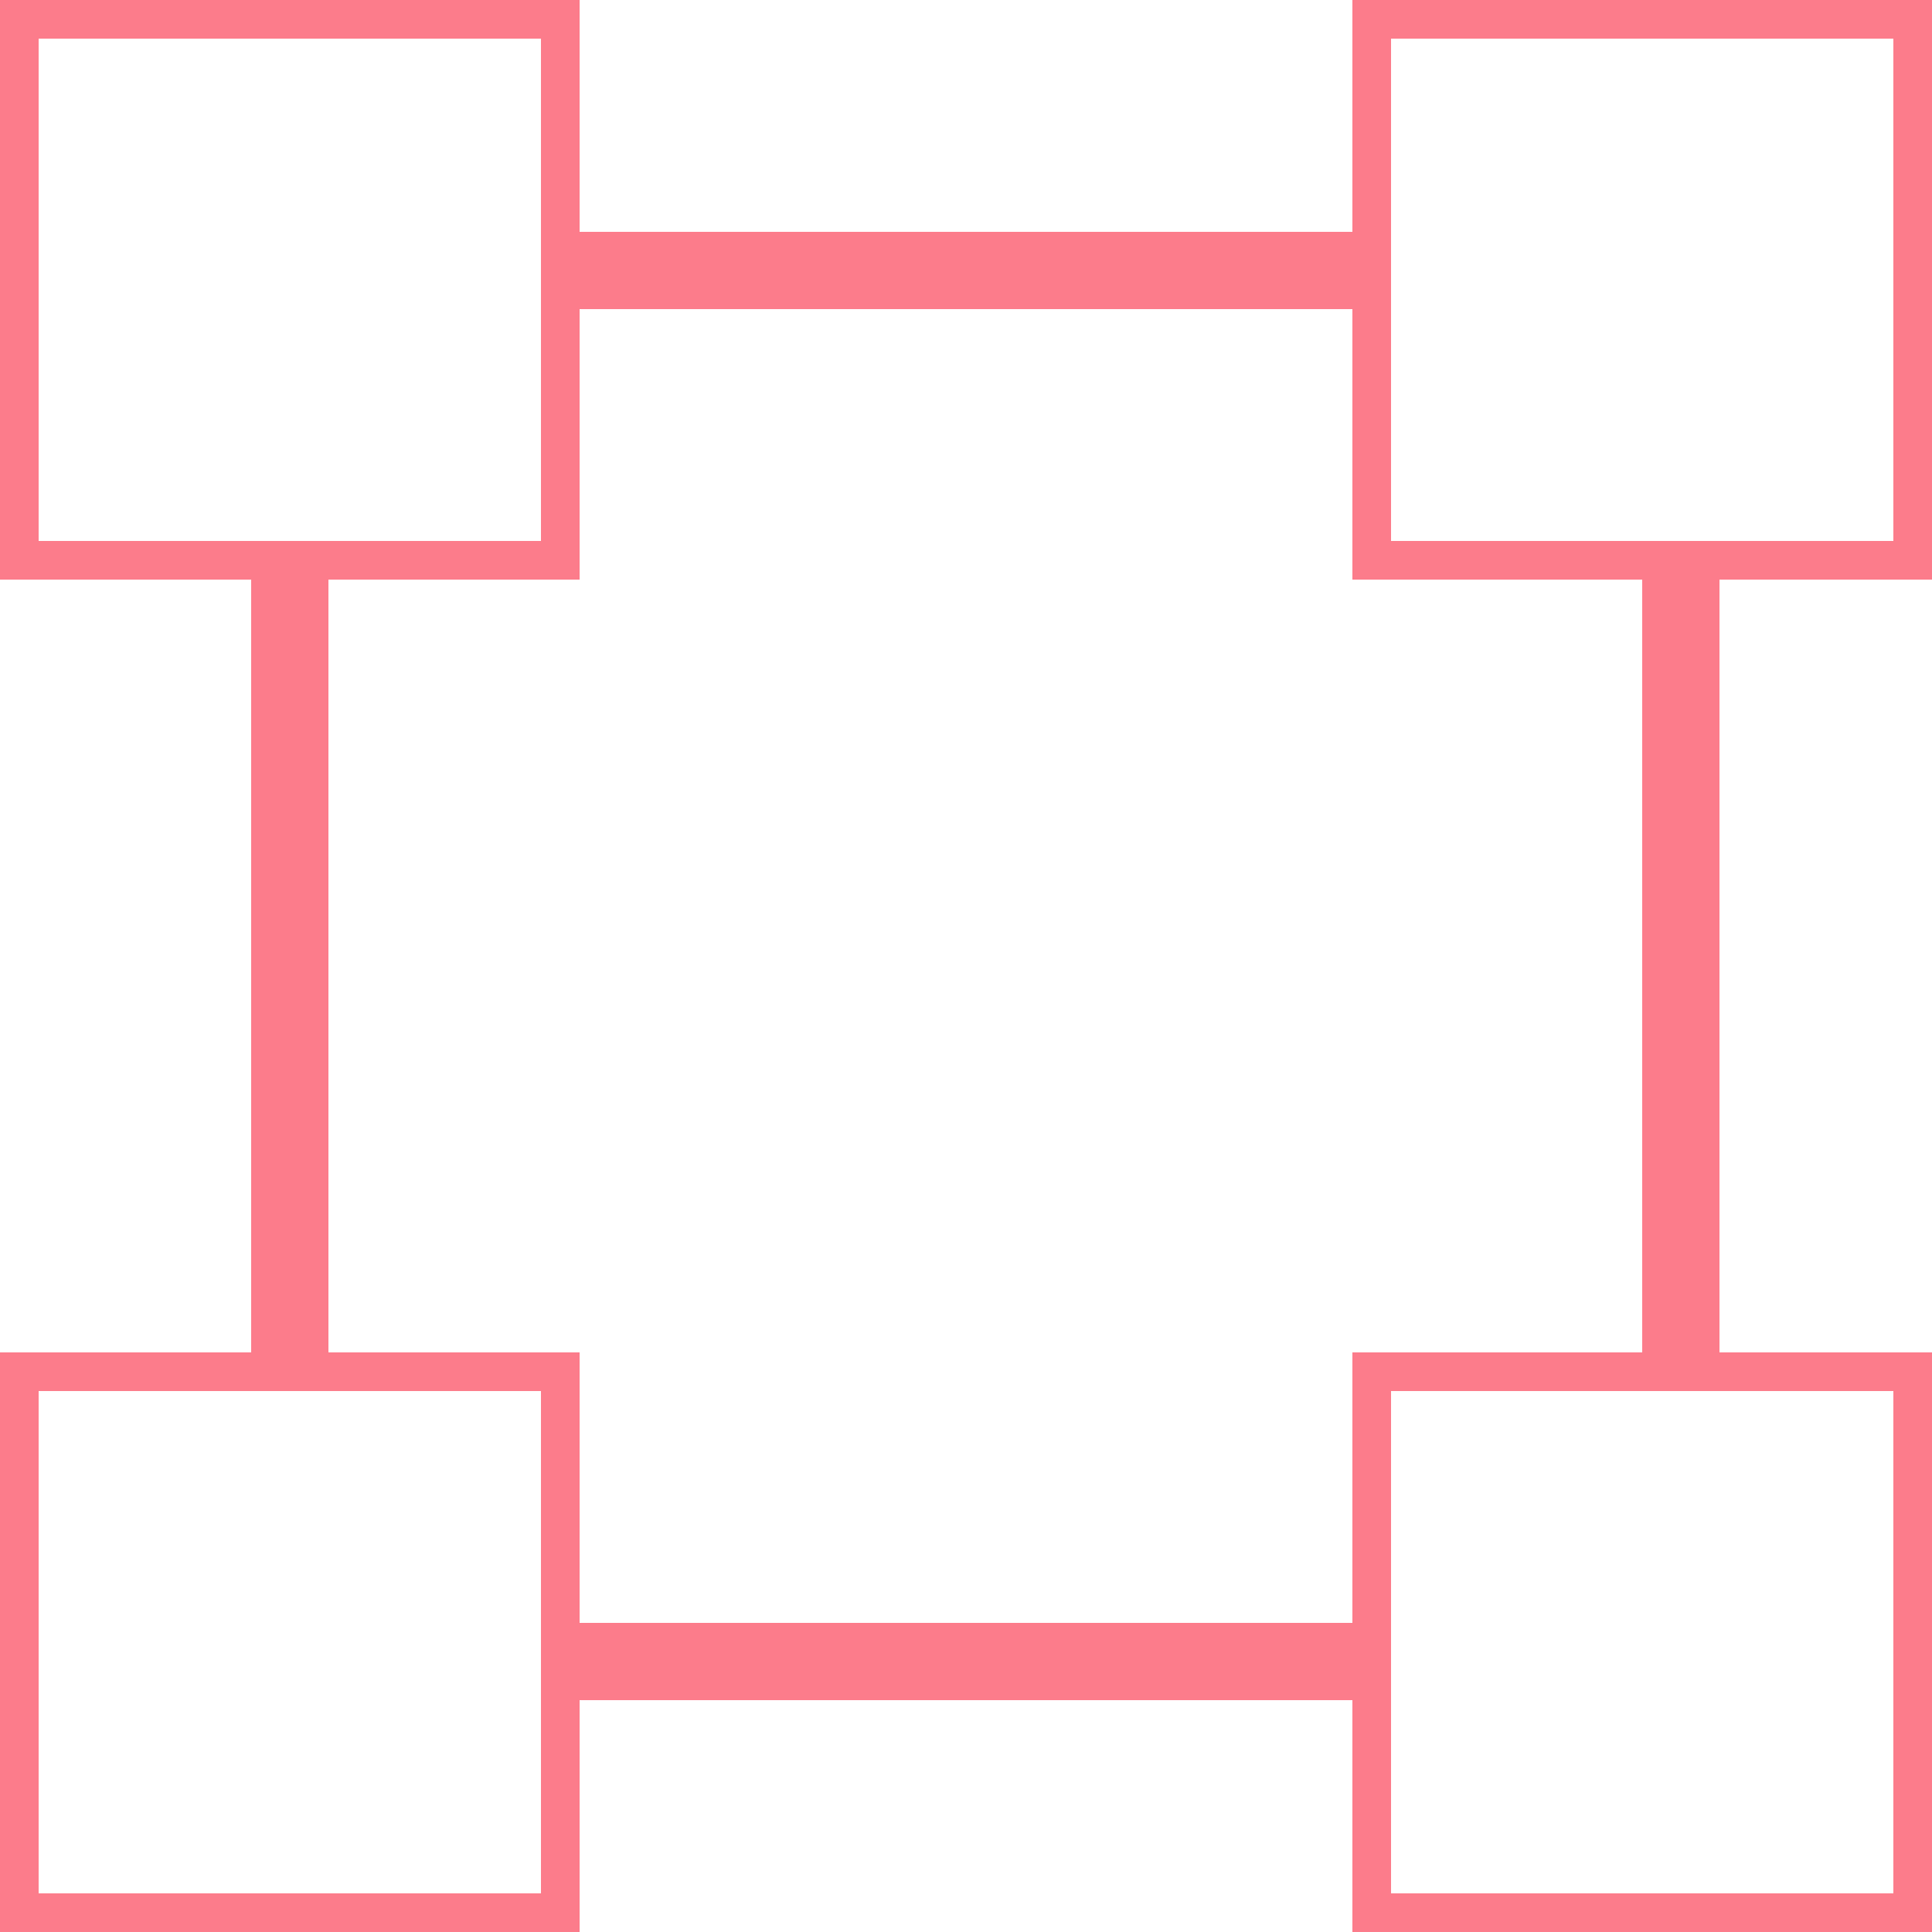
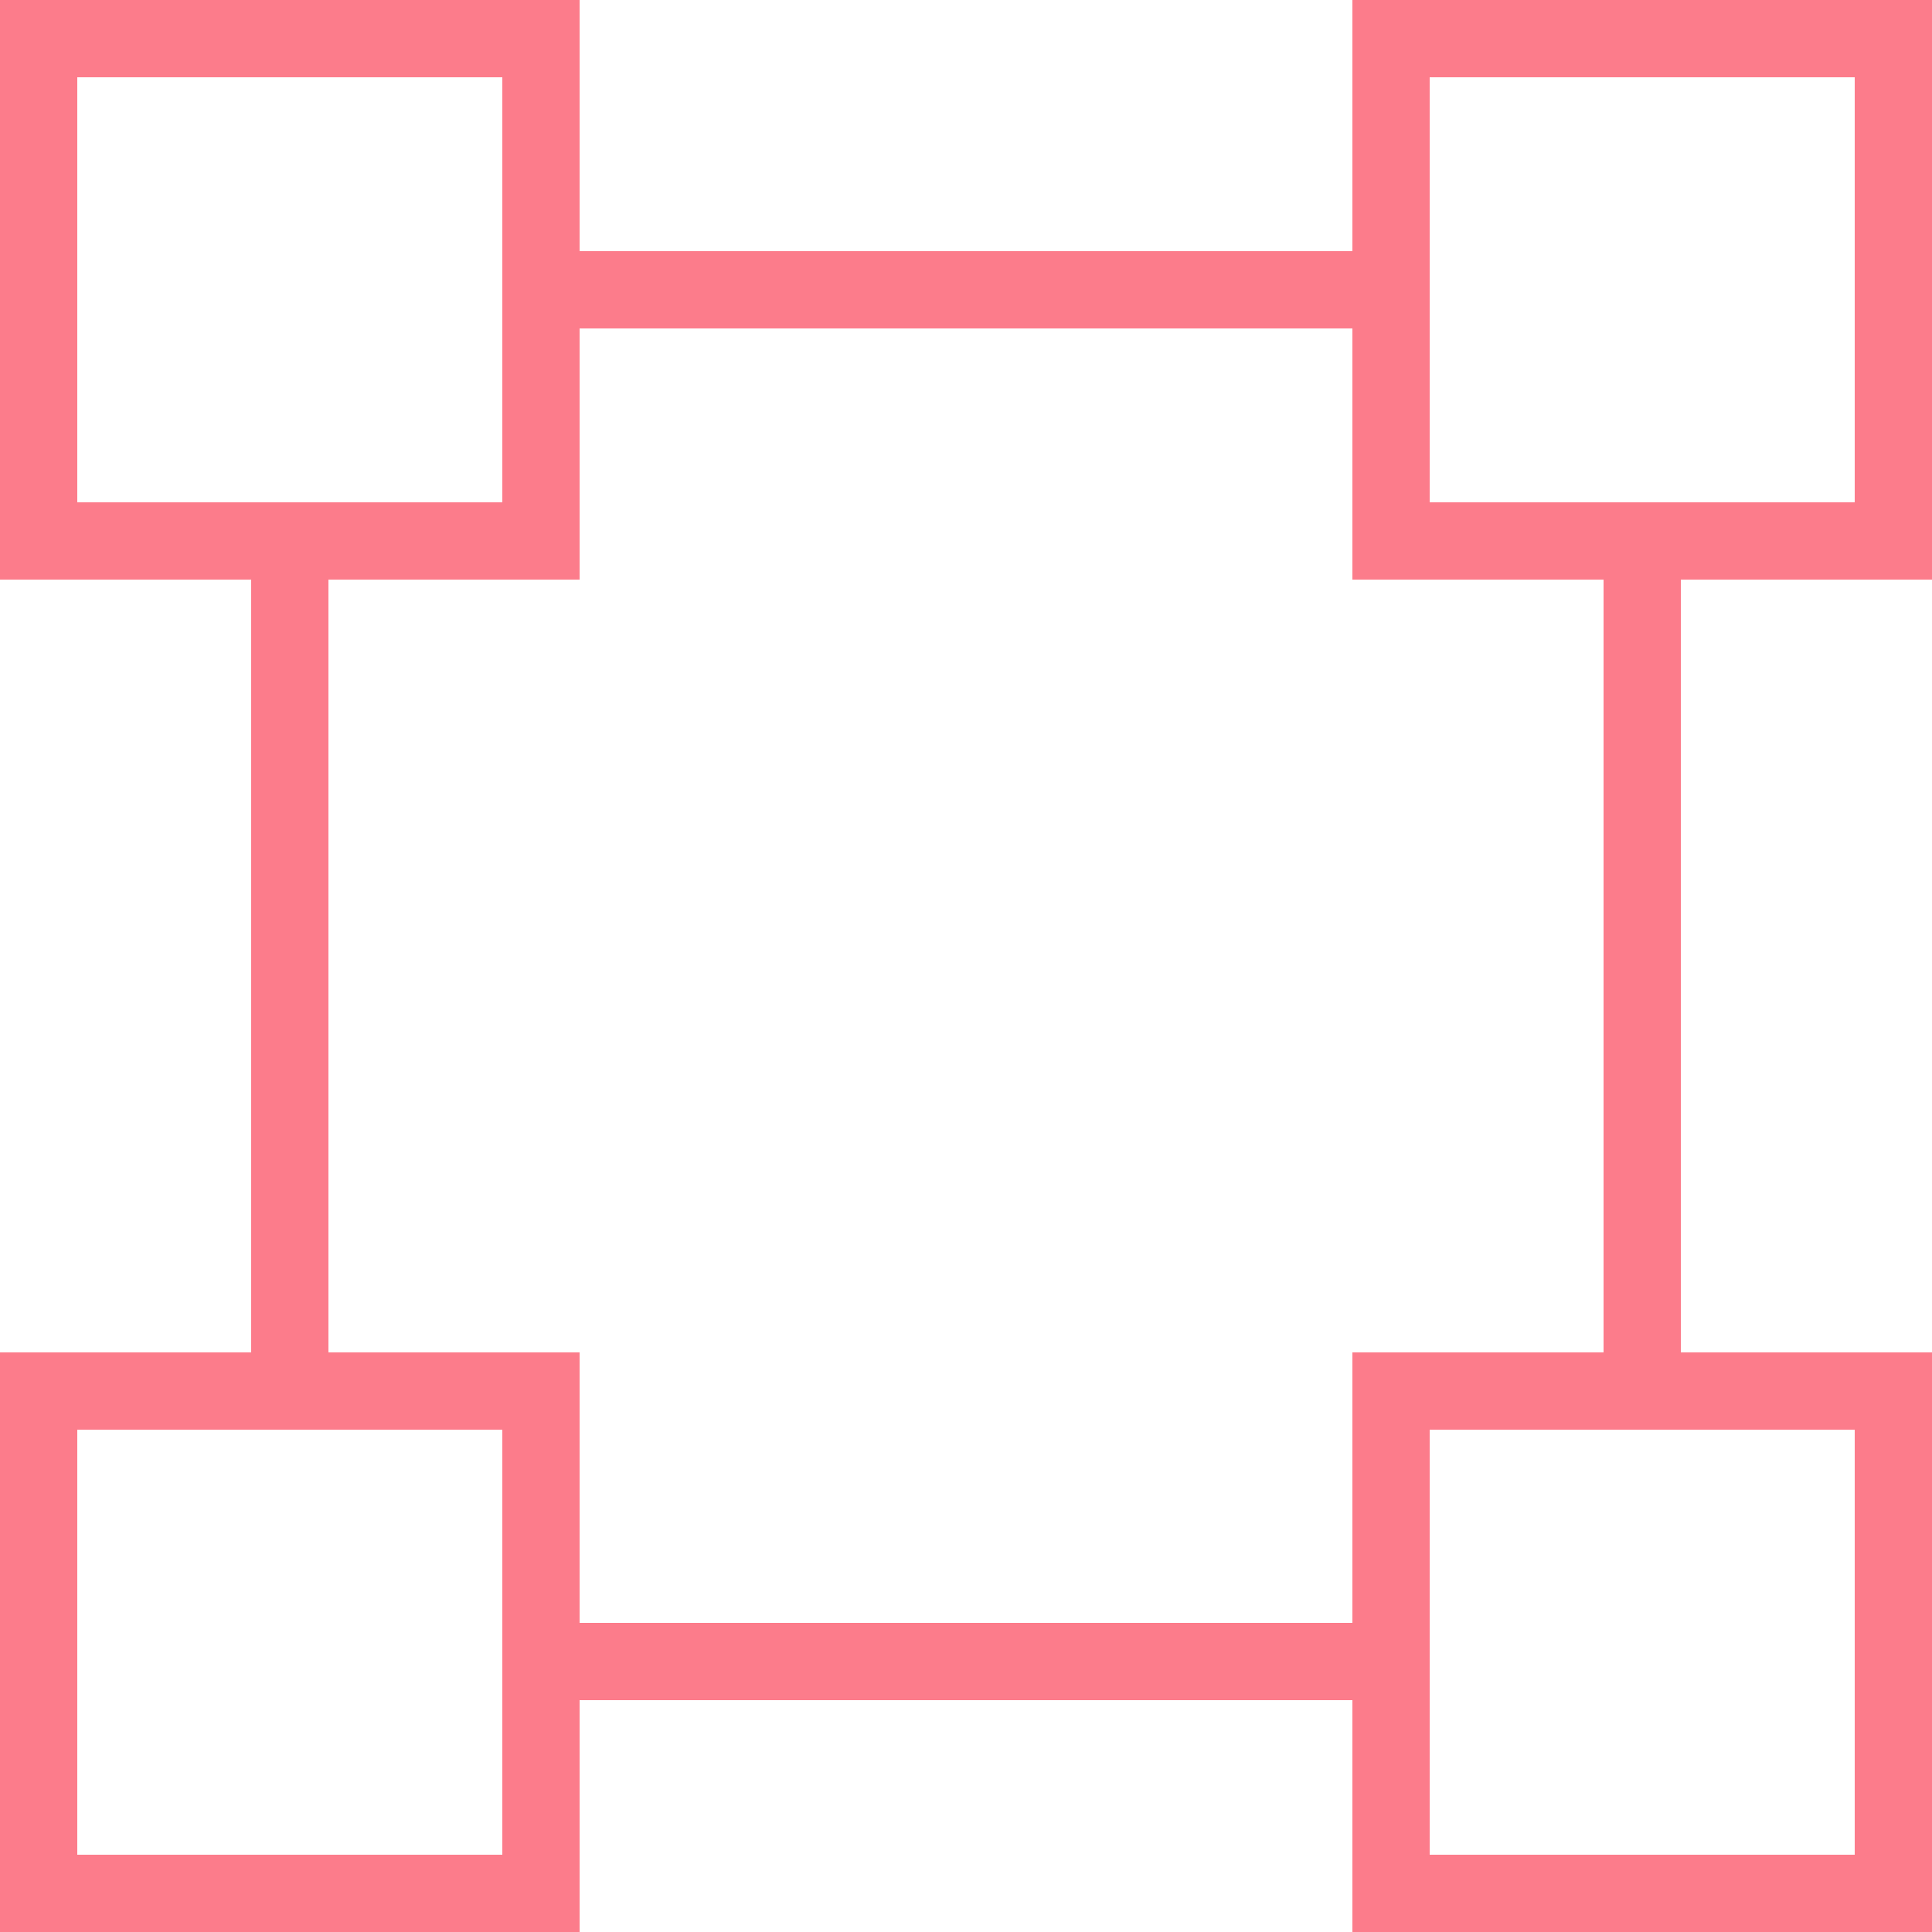
<svg xmlns="http://www.w3.org/2000/svg" version="1.1" id="Ebene_1" x="0px" y="0px" viewBox="0 0 50 50" style="enable-background:new 0 0 50 50;" xml:space="preserve">
  <style type="text/css">
	.st0{fill:none;stroke:#FC7C8B;stroke-width:2;stroke-miterlimit:10;}
	.st1{fill:#FC7C8B;}
</style>
-   <line class="st0" x1="14.4" y1="7" x2="35.6" y2="7" />
+   <line class="st0" x1="14.4" y1="7.5" x2="35.6" y2="7.5" />
  <line class="st0" x1="7.5" y1="35.6" x2="7.5" y2="14.4" />
  <line class="st0" x1="35.6" y1="43" x2="14.3" y2="43" />
-   <line class="st0" x1="43.5" y1="14.4" x2="43.5" y2="35.6" />
+   <line class="st0" x1="42.5" y1="14.4" x2="42.5" y2="35.6" />
  <path class="st1" d="M14,36v13H1V36H14 M15,35H0v15h15V35L15,35z" />
  <path class="st1" d="M49,36v13H36V36H49 M50,35H35v15h15V35L50,35z" />
  <path class="st1" d="M14,1v13H1V1H14 M15,0H0v15h15V0L15,0z" />
  <path class="st1" d="M49,1v13H36V1H49 M50,0H35v15h15V0L50,0z" />
+   <g>
+     <path class="st1" d="M13,2v11H2V2H13 M15,0H0v15h15V0L15,0z" />
+   </g>
+   <g>
+     <path class="st1" d="M48,2v11H37V2H48 M50,0H35v15h15V0L50,0z" />
+   </g>
+   <g>
+     <path class="st1" d="M48,37v11H37V37H48 M50,35H35v15h15V35L50,35z" />
+   </g>
+   <g>
+     <path class="st1" d="M13,37v11H2V37H13 M15,35H0v15h15V35L15,35z" />
+   </g>
</svg>
